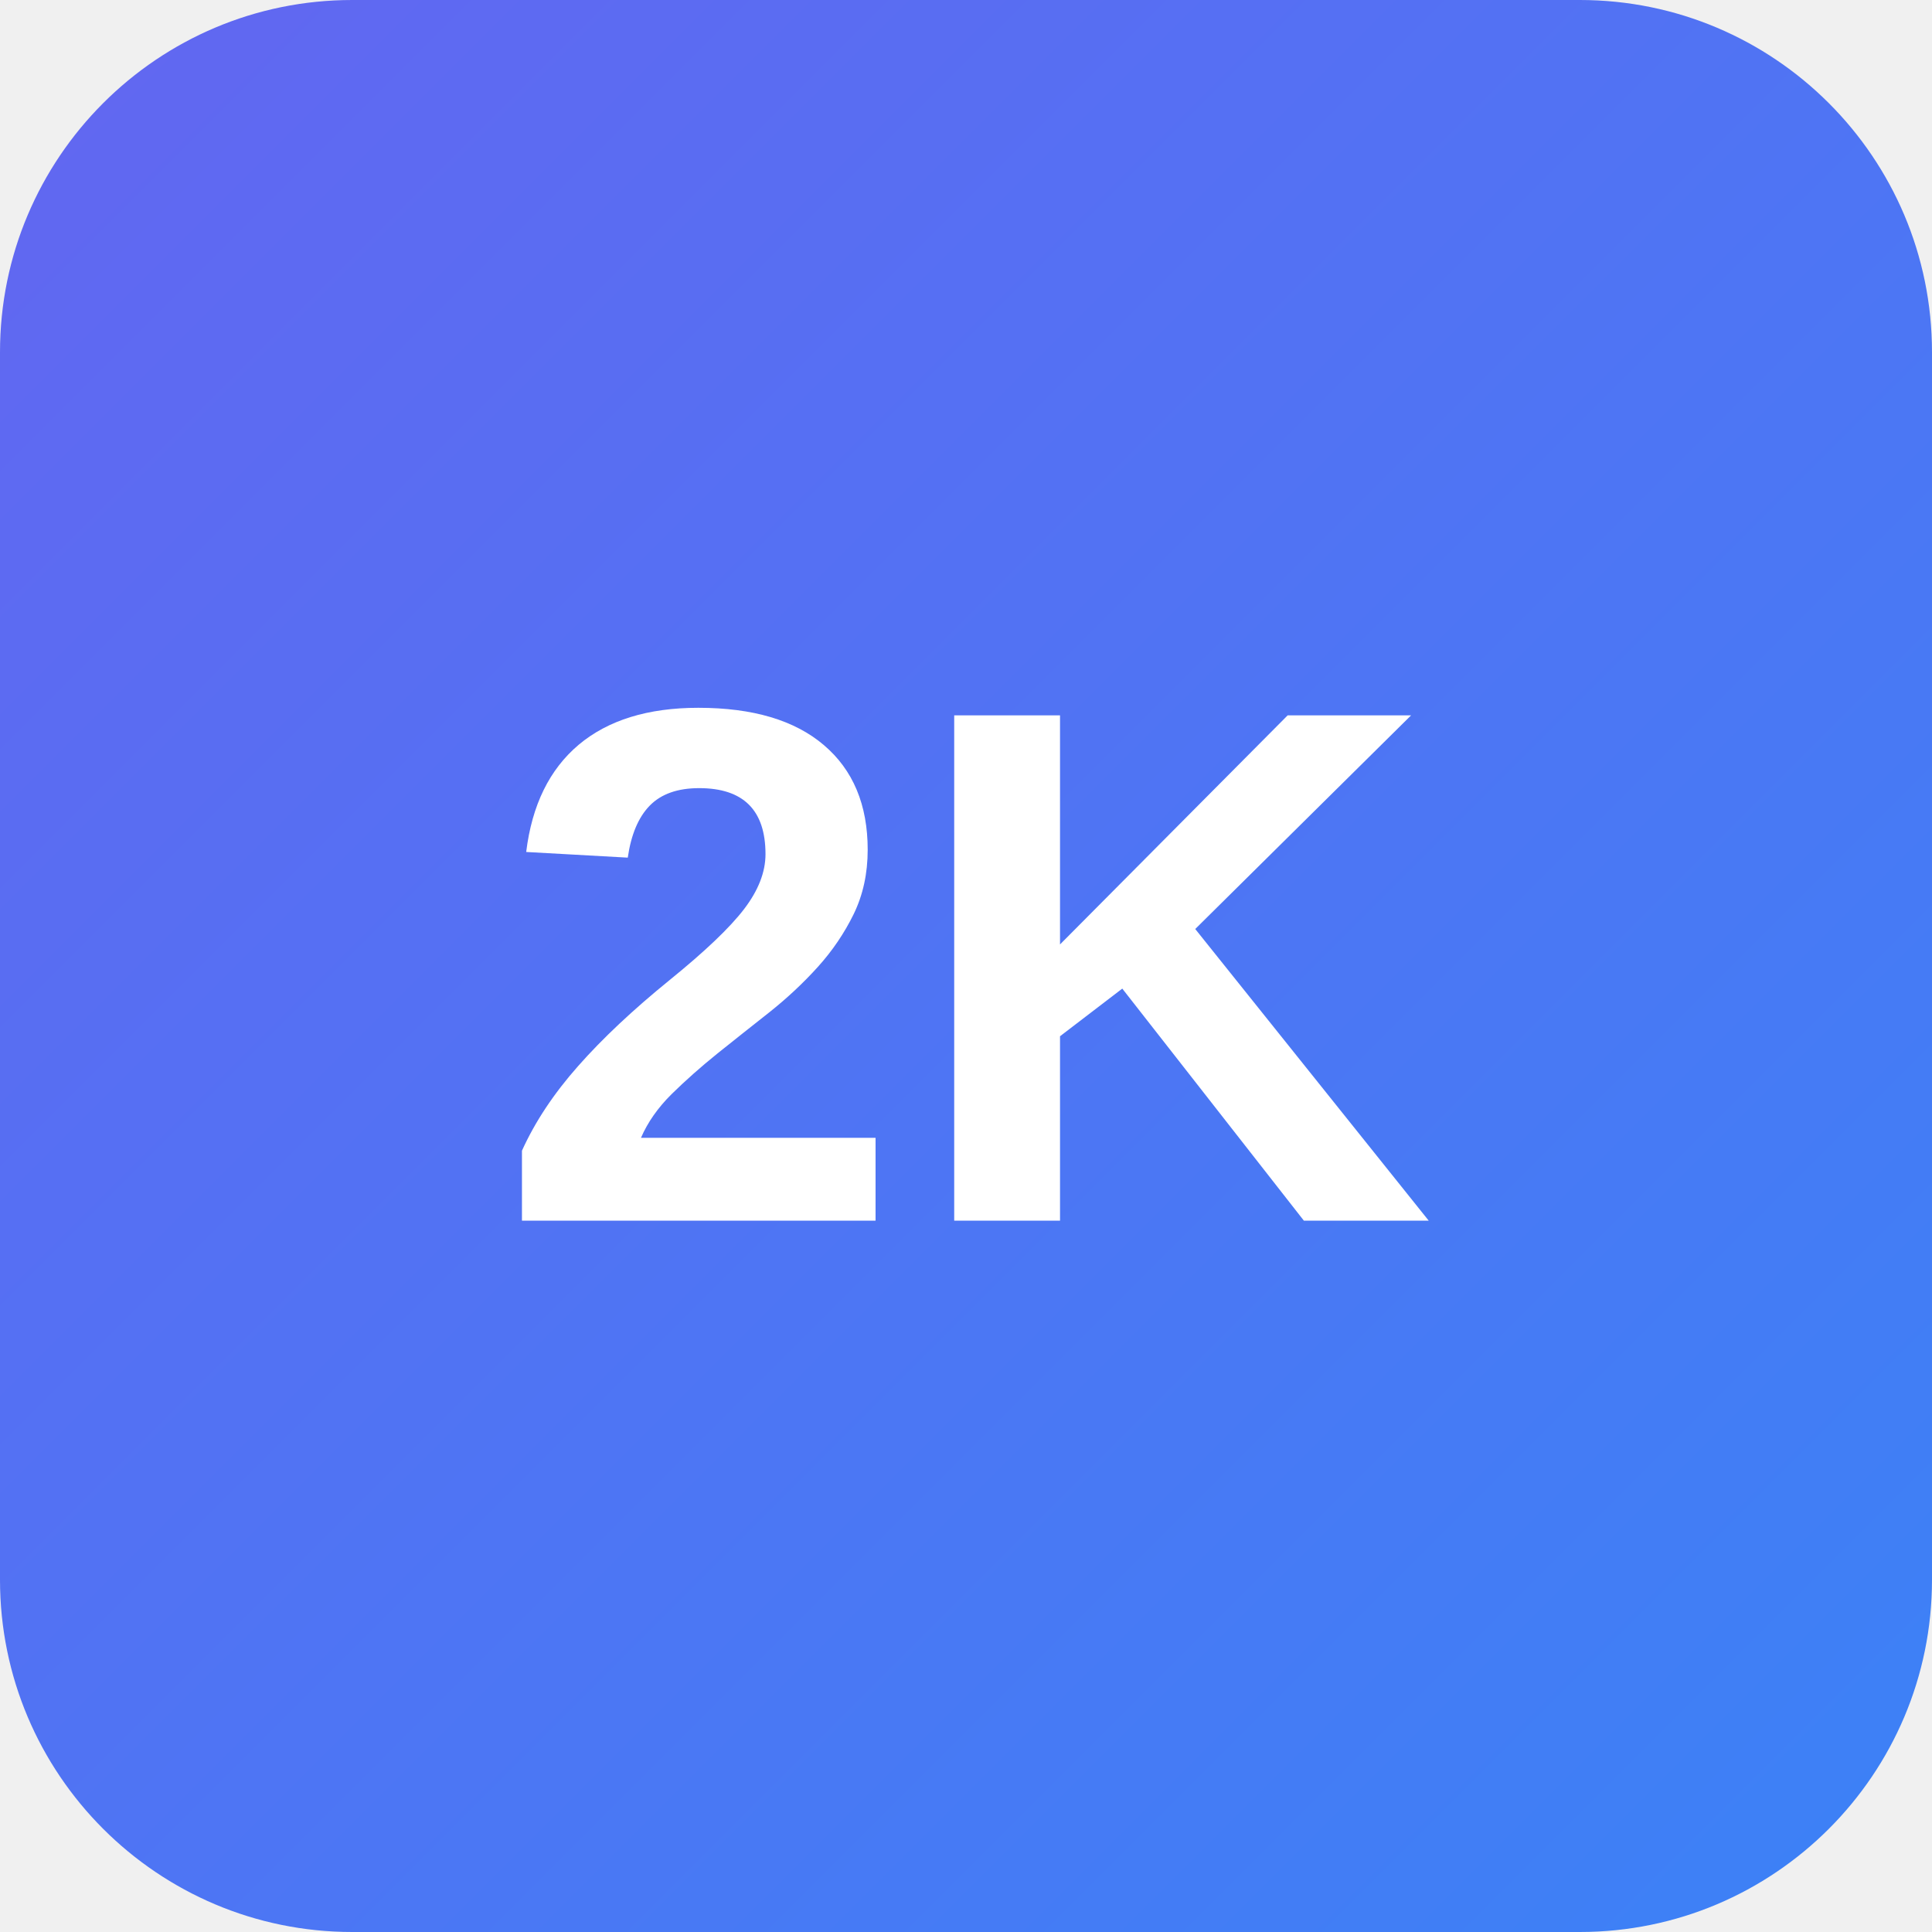
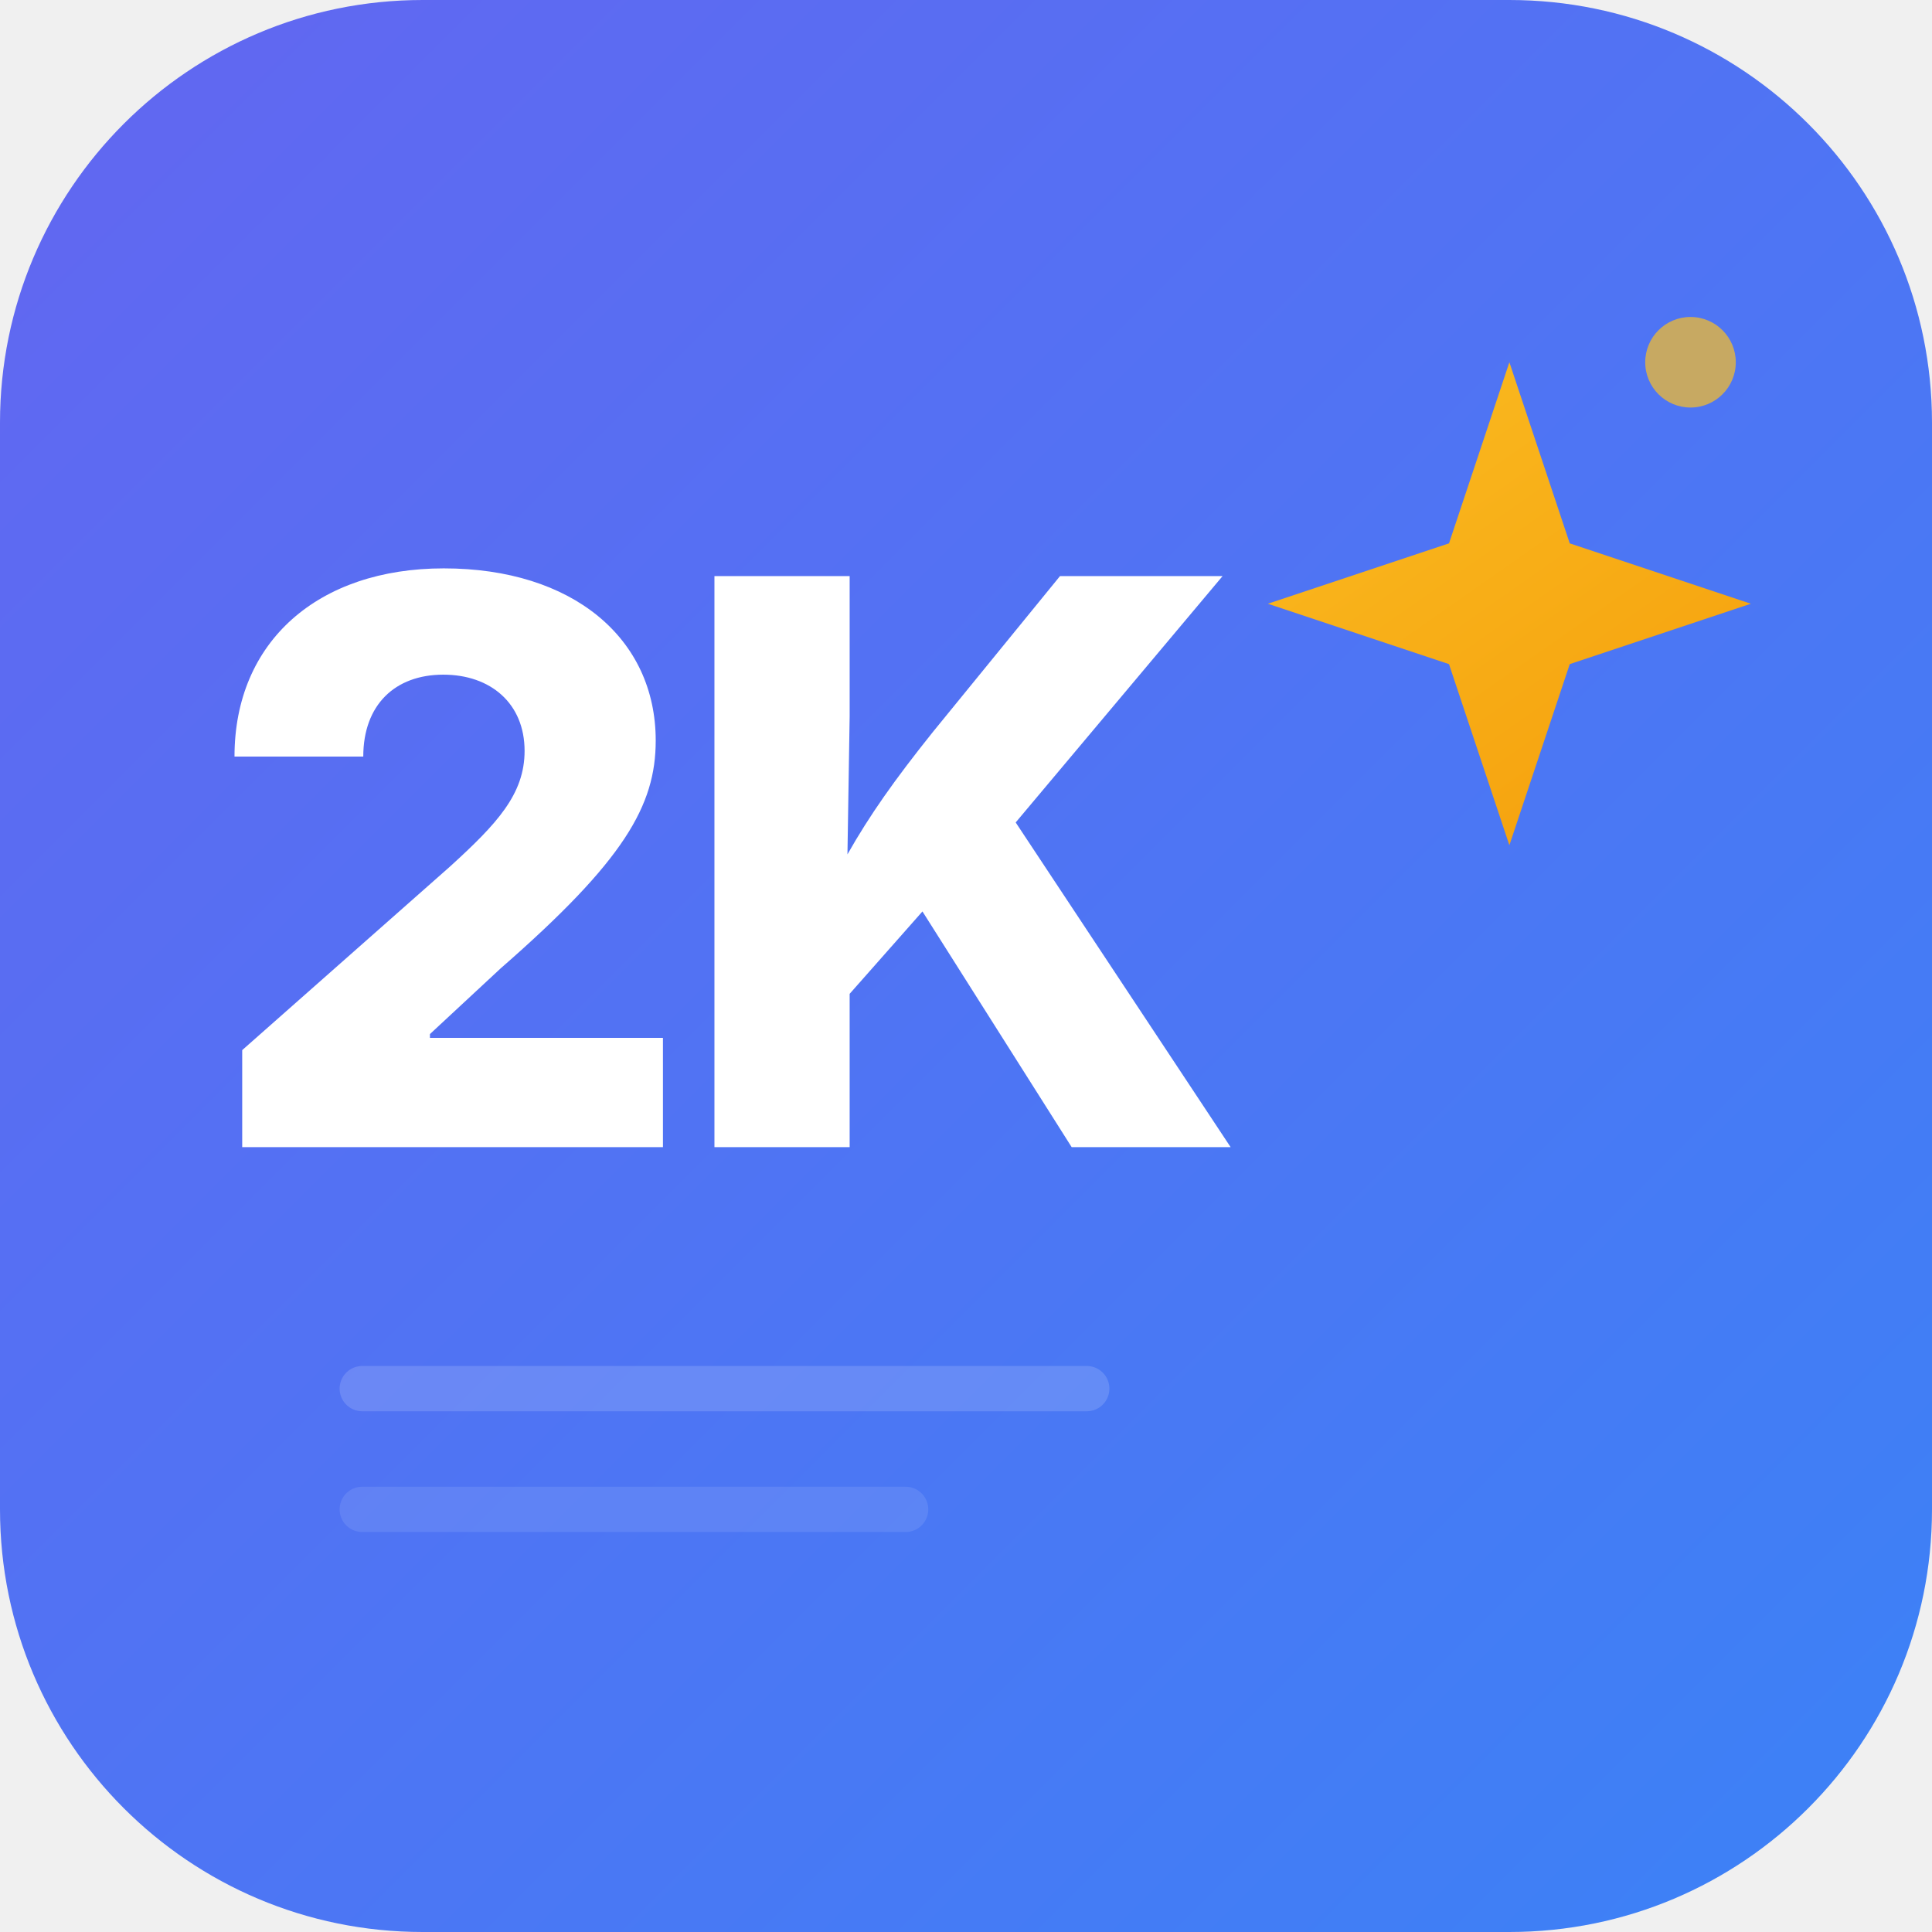
<svg xmlns="http://www.w3.org/2000/svg" width="192" height="192" viewBox="0 0 192 192">
  <defs>
-     <linearGradient id="bg" x1="0%" y1="0%" x2="100%" y2="100%">
-       <stop offset="0%" stop-color="#6366f1" />
-       <stop offset="100%" stop-color="#3b82f6" />
+     <linearGradient id="bg" x1="0" y1="0" x2="192" y2="192" gradientUnits="userSpaceOnUse">
+       <stop stop-color="#6366f1" />
+       <stop offset="1" stop-color="#3b82f6" />
+     </linearGradient>
+     <linearGradient id="sparkle" x1="132" y1="24" x2="174" y2="84" gradientUnits="userSpaceOnUse">
+       <stop stop-color="#fbbf24" />
+       <stop offset="1" stop-color="#f59e0b" />
    </linearGradient>
  </defs>
-   <rect width="192" height="192" rx="35" fill="url(#bg)" />
-   <text x="96" y="96" dominant-baseline="central" text-anchor="middle" font-family="Arial,Helvetica,sans-serif" font-weight="bold" font-size="73" fill="white">2K</text>
+   <rect width="192" height="192" rx="42" fill="url(#bg)" />
+   <line x1="36" y1="138" x2="108" y2="138" stroke="white" stroke-opacity="0.15" stroke-width="4.5" stroke-linecap="round" />
+   <line x1="36" y1="150" x2="90" y2="150" stroke="white" stroke-opacity="0.1" stroke-width="4.5" stroke-linecap="round" />
+   <path d="M150 36 L156 54 L174 60 L156 66 L150 84 L144 66 L126 60 L144 54 Z" fill="url(#sparkle)" />
+   <circle cx="168" cy="36" r="4.5" fill="#fbbf24" opacity="0.7" />
+   <text x="72" y="114" text-anchor="middle" font-family="system-ui,-apple-system,sans-serif" font-weight="800" font-size="78" fill="white" letter-spacing="-3">2K</text>
</svg>
